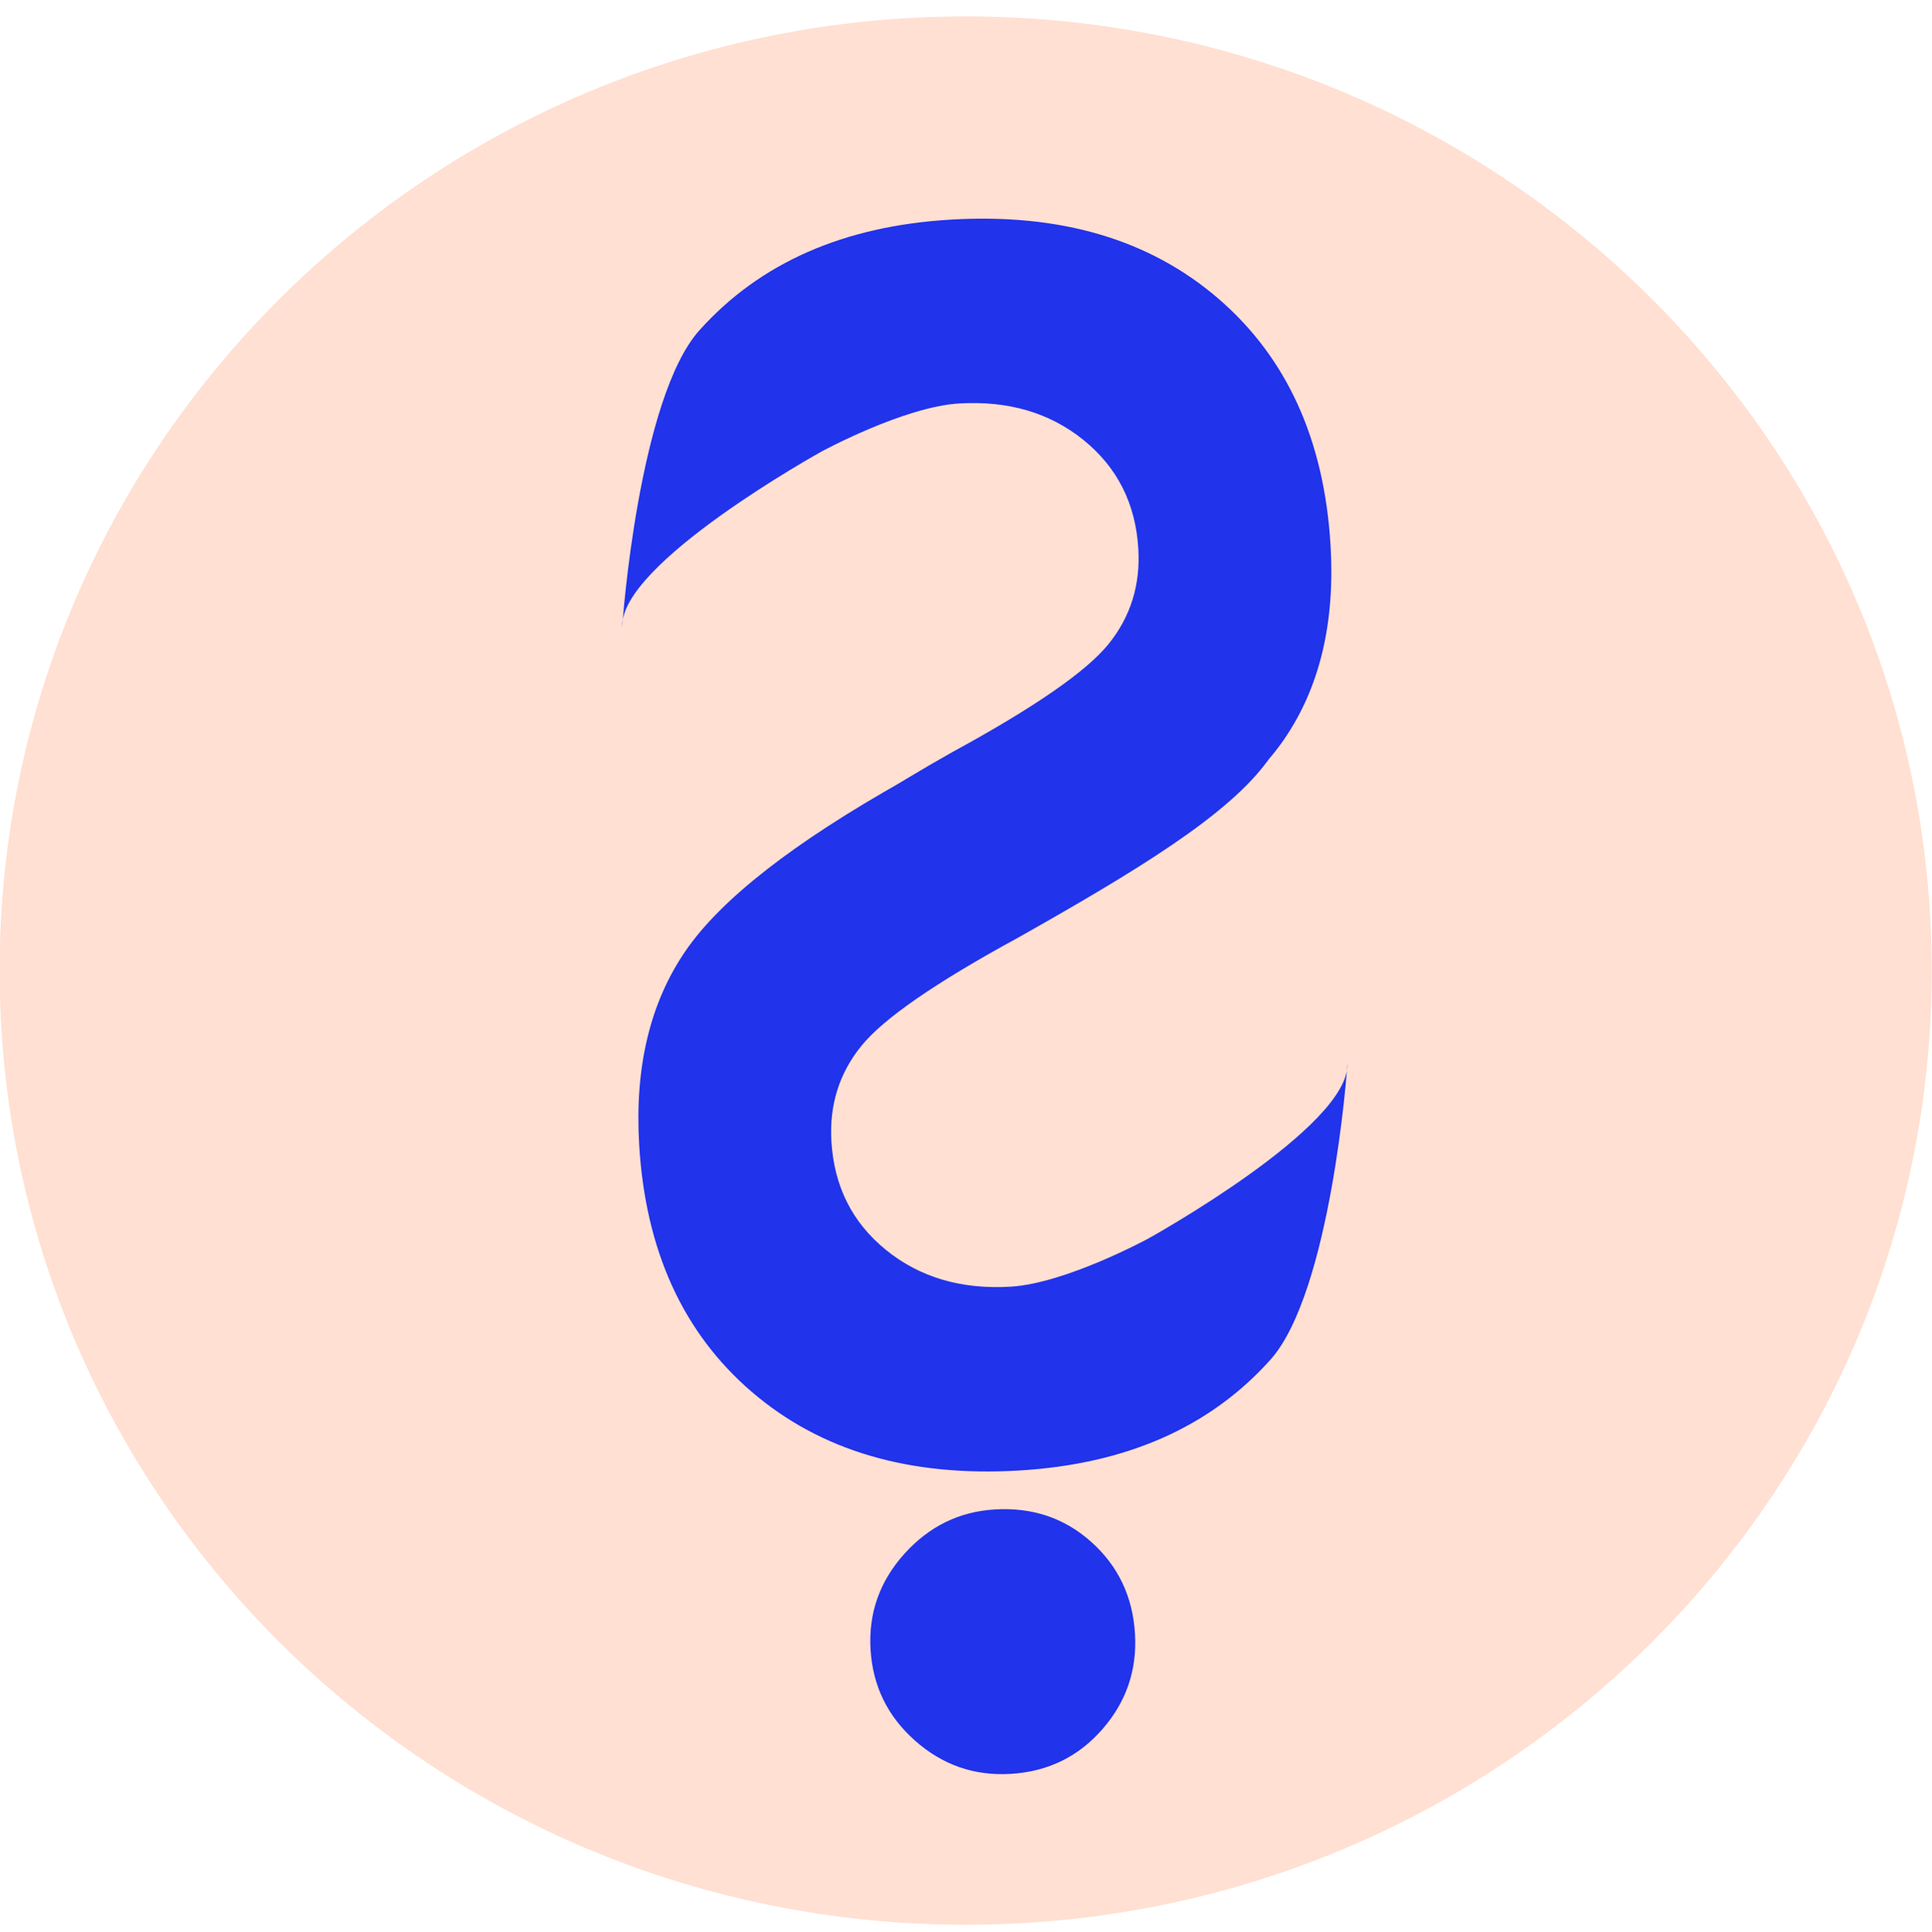
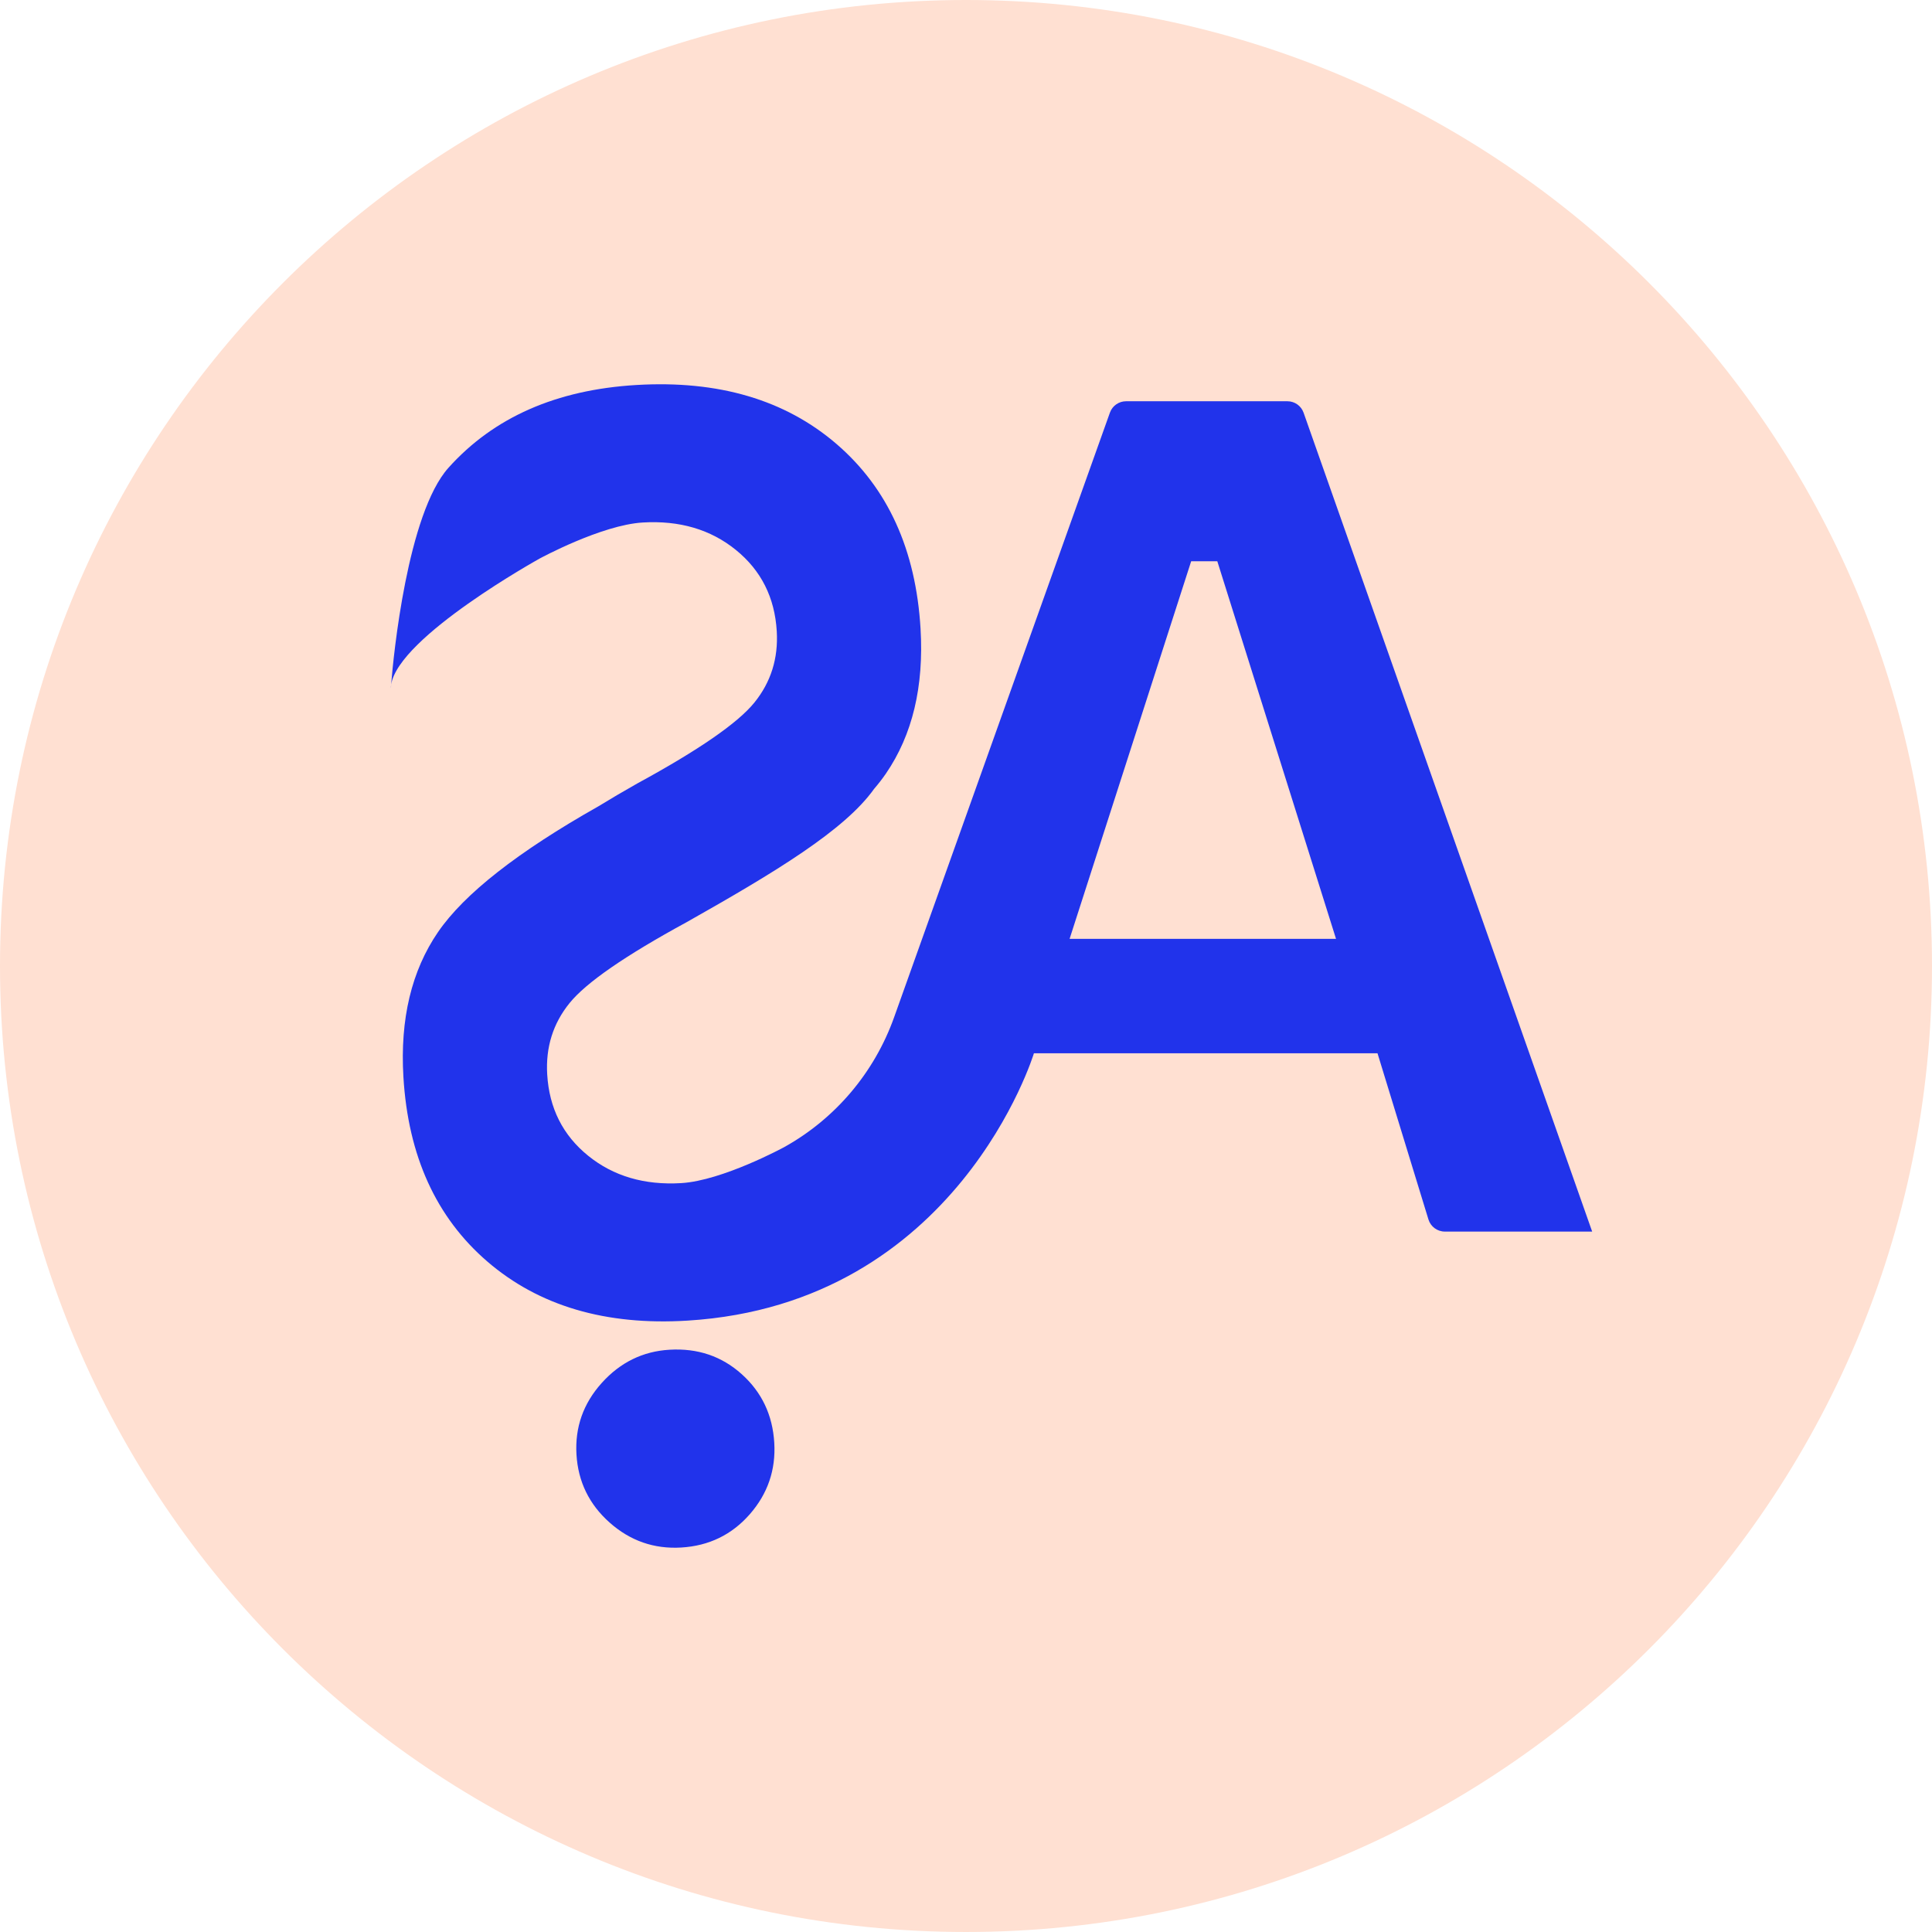
- <svg xmlns="http://www.w3.org/2000/svg" version="1.1" id="Layer_1" x="0px" y="0px" viewBox="0 0 1133.86 1133.86" style="enable-background:new 0 0 1133.86 1133.86;" xml:space="preserve">
-   <defs id="defs871">
- 	
- 	
- 
- 		
- 	
- 		
- 	</defs>
-   <style type="text/css" id="style854">
- 	.st0{fill:#FFE0D2;}
- 	.st1{fill:#2133EB;}
- </style>
-   <ellipse style="opacity:1;fill:#ffe0d2;fill-opacity:1;stroke-width:51.237" id="path934" cx="566.965" cy="569.852" rx="567.184" ry="560.218" />
-   <g id="g912" transform="matrix(0.9436524,0,0,0.9436524,42.73137,58.69422)">
-     <g id="g916" transform="matrix(1.187089,0,0,1.187089,-117.3573,-97.38349)">
-       <path class="st1" d="m 408.108,625.672 c -2.475,-41.606 6.549,-76.834 27.103,-105.666 20.544,-28.831 62.017,-60.84 124.415,-96.058 43.064,-23.439 70.401,-42.325 82.001,-56.639 11.601,-14.304 16.839,-30.995 15.706,-50.041 -1.405,-23.618 -10.96,-42.614 -28.663,-56.958 -17.703,-14.344 -39.451,-20.744 -65.246,-19.209 -28.979,1.724 -72.17,25.22 -72.17,25.22 0,0 -106.323,58.848 -104.352,91.989 v 0 c -0.126,-2.116 8.686,-120.228 40.383,-155.563 31.698,-35.335 75.587,-54.665 131.658,-58.001 57.478,-3.419 104.219,10.349 140.22,41.296 35.992,30.957 55.639,74.117 58.933,129.479 2.413,40.558 -5.692,74.399 -24.274,101.521 -18.592,27.122 -56.79,56.923 -114.605,89.373 -2.741,1.576 -6.848,3.944 -12.32,7.104 m -89.913,380.671 c -1.133,-19.046 4.774,-35.767 17.723,-50.161 12.949,-14.384 28.766,-22.147 47.463,-23.26 19.745,-1.175 36.634,4.543 50.659,17.162 14.024,12.619 21.608,28.627 22.762,48.023 1.133,19.046 -4.604,35.767 -17.193,50.129 -12.599,14.364 -28.596,22.137 -47.992,23.291 -19.046,1.133 -35.762,-4.695 -50.145,-17.453 -14.384,-12.768 -22.143,-28.686 -23.276,-47.732 z" id="path858" />
-       <path class="st1" d="m 725.518,427.804 c -20.544,28.831 -68.939,58.146 -131.338,93.364 -43.064,23.439 -70.401,42.325 -82.001,56.639 -11.601,14.304 -16.839,30.995 -15.706,50.041 1.405,23.618 10.96,42.614 28.663,56.958 17.703,14.344 39.451,20.744 65.246,19.209 28.979,-1.724 72.17,-25.22 72.17,-25.22 0,0 106.323,-58.848 104.352,-91.989 v 0 c 0.126,2.116 -8.686,120.228 -40.383,155.563 -31.698,35.335 -75.587,54.665 -131.658,58.001 -57.478,3.419 -104.219,-10.349 -140.22,-41.296 -35.992,-30.957 -55.639,-74.117 -58.933,-129.479 -2.413,-40.558 5.692,-74.399 24.274,-101.521 18.592,-27.122 56.79,-56.923 114.605,-89.373 2.741,-1.576 6.848,-3.944 12.32,-7.104" id="path862" />
+ <svg xmlns="http://www.w3.org/2000/svg" version="1.1" id="svg2" xml:space="preserve" width="459.304" height="459.303" viewBox="0 0 459.304 459.303">
+   <defs id="defs6">
+     <clipPath clipPathUnits="userSpaceOnUse" id="clipPath18">
+       <path d="M 0,2000 H 2000 V 0 H 0 Z" id="path16" />
+     </clipPath>
+   </defs>
+   <g id="g10" transform="matrix(1.333333,0,0,-1.333333,-254.6213,1562.985)">
+     <g id="g12">
+       <g id="g20" transform="translate(535.444,1000)">
+         <path d="m 0,0 c 0,-95.125 -77.114,-172.238 -172.239,-172.238 -95.125,0 -172.239,77.113 -172.239,172.238 0,95.125 77.114,172.239 172.239,172.239 C -77.114,172.239 0,95.125 0,0" style="fill:#ffe0d2;fill-opacity:1;fill-rule:nonzero;stroke:none" id="path22" />
+       </g>
+       <g id="g24" transform="translate(323.2281,927.2139)">
+         <path d="m 0,0 c -3.568,3.211 -7.866,4.665 -12.89,4.366 -4.757,-0.282 -8.782,-2.258 -12.077,-5.918 -3.294,-3.662 -4.798,-7.917 -4.509,-12.763 0.288,-4.846 2.262,-8.896 5.922,-12.145 3.66,-3.247 7.913,-4.729 12.76,-4.441 4.935,0.294 9.005,2.271 12.211,5.926 3.203,3.655 4.663,7.91 4.375,12.755 C 5.498,-7.284 3.568,-3.211 0,0" style="fill:#2133eb;fill-opacity:1;fill-rule:nonzero;stroke:none" id="path26" />
+       </g>
+       <g id="g28" transform="translate(260.7096,1050.174)">
+         <path d="M 0,0 C -0.038,-0.241 -0.049,-0.475 -0.048,-0.707 -0.04,-0.55 -0.024,-0.32 0,0" style="fill:#2133eb;fill-opacity:1;fill-rule:nonzero;stroke:none" id="path30" />
+       </g>
+       <g id="g32" transform="translate(260.6617,1049.467)">
+         <path d="M 0,0 C -0.006,-0.11 -0.01,-0.194 -0.009,-0.215 -0.013,-0.145 0,-0.071 0,0" style="fill:#2133eb;fill-opacity:1;fill-rule:nonzero;stroke:none" id="path34" />
+       </g>
+       <g id="g36" transform="translate(381.6779,1004.845)">
+         <path d="m 0,0 21.676,67.324 h 2.206 0.231 2.222 L 47.501,0 Z m 41.72,93.809 c -0.431,1.223 -1.588,2.043 -2.885,2.042 H 10.068 c -1.292,0 -2.445,-0.813 -2.88,-2.03 L -31.29,-13.985 c -3.506,-9.824 -10.447,-18.056 -19.558,-23.132 -0.026,-0.015 -0.039,-0.023 -0.039,-0.023 0,0 -10.99,-5.978 -18.363,-6.417 -6.564,-0.39 -12.098,1.239 -16.602,4.888 -4.504,3.649 -6.936,8.483 -7.293,14.493 -0.289,4.846 1.044,9.093 3.996,12.733 2.952,3.642 9.908,8.448 20.865,14.412 15.873,8.958 28.185,16.416 33.414,23.751 0.79,0.926 1.499,1.841 2.118,2.743 4.728,6.901 6.79,15.512 6.176,25.832 -0.838,14.086 -5.837,25.068 -14.995,32.945 -9.16,7.874 -21.053,11.378 -35.679,10.508 -14.267,-0.849 -25.434,-5.768 -33.5,-14.758 -7.294,-8.132 -9.825,-33.49 -10.218,-38.66 1.333,8.555 26.495,22.484 26.495,22.484 0,0 10.99,5.978 18.364,6.417 6.563,0.39 12.096,-1.238 16.601,-4.888 4.505,-3.65 6.936,-8.483 7.293,-14.493 0.289,-4.846 -1.044,-9.093 -3.996,-12.732 -2.952,-3.643 -9.908,-8.449 -20.865,-14.412 -2.44,-1.377 -4.738,-2.733 -6.927,-4.071 -14.394,-8.134 -23.935,-15.612 -28.605,-22.424 -4.728,-6.901 -6.79,-15.512 -6.176,-25.831 0.838,-14.087 5.837,-25.068 14.995,-32.946 9.16,-7.874 21.055,-11.412 35.678,-10.507 48.213,2.978 61.749,47.67 61.749,47.67 h 61.259 l 9.085,-29.634 -2.894,-0.888 2.894,0.888 c 0.393,-1.284 1.581,-2.162 2.924,-2.162 h 26.268 z" style="fill:#2133eb;fill-opacity:1;fill-rule:nonzero;stroke:none" id="path38" />
+       </g>
+       <g id="g40" transform="translate(628.4259,1031.275)">
+         <path d="m 0,0 -12.112,-10.689 c -4.253,5.919 -8.581,8.879 -12.99,8.879 -2.146,0 -3.899,-0.575 -5.265,-1.725 -1.365,-1.149 -2.048,-2.442 -2.048,-3.883 0,-1.439 0.489,-2.802 1.464,-4.088 1.324,-1.715 5.323,-5.392 11.992,-11.039 6.24,-5.218 10.022,-8.508 11.35,-9.87 3.316,-3.347 5.665,-6.551 7.05,-9.607 1.385,-3.055 2.077,-6.395 2.077,-10.016 0,-7.047 -2.436,-12.869 -7.31,-17.461 -4.872,-4.595 -11.224,-6.891 -19.059,-6.891 -6.119,0 -11.448,1.499 -15.989,4.497 -4.542,2.998 -8.429,7.708 -11.665,14.132 l 13.745,8.292 c 4.135,-7.59 8.892,-11.388 14.272,-11.388 2.807,0 5.167,0.819 7.078,2.455 1.912,1.635 2.868,3.522 2.868,5.665 0,1.944 -0.724,3.891 -2.166,5.84 -1.445,1.944 -4.621,4.923 -9.537,8.934 -9.359,7.631 -15.405,13.523 -18.136,17.667 -2.732,4.147 -4.094,8.282 -4.094,12.411 0,5.957 2.271,11.067 6.812,15.332 4.541,4.262 10.143,6.393 16.809,6.393 4.291,0 8.375,-0.991 12.252,-2.979 C -8.724,8.876 -4.522,5.256 0,0" style="fill:#1a1a1a;fill-opacity:1;fill-rule:nonzero;stroke:none" id="path42" />
+       </g>
+       <g id="g44" transform="translate(685.92,1029.112)">
+         <path d="m 0,0 c -7.952,0 -14.634,-2.763 -20.052,-8.292 -5.418,-5.529 -8.127,-12.557 -8.127,-21.084 0,-9.499 3.411,-17.016 10.233,-22.542 5.3,-4.321 11.379,-6.484 18.238,-6.484 7.755,0 14.361,2.803 19.82,8.409 5.456,5.608 8.184,12.519 8.184,20.735 0,8.177 -2.747,15.097 -8.244,20.763 C 14.558,-2.833 7.873,0 0,0 m 0.175,16.002 c 12.157,0 22.608,-4.398 31.354,-13.198 8.746,-8.8 13.122,-19.528 13.122,-32.18 0,-12.538 -4.316,-23.148 -12.947,-31.827 -8.629,-8.687 -19.1,-13.025 -31.412,-13.025 -12.896,0 -23.608,4.457 -32.142,13.374 -8.533,8.915 -12.798,19.505 -12.798,31.771 0,8.215 1.988,15.767 5.96,22.658 3.974,6.892 9.439,12.354 16.394,16.384 6.952,4.03 14.443,6.043 22.469,6.043" style="fill:#1a1a1a;fill-opacity:1;fill-rule:nonzero;stroke:none" id="path46" />
+       </g>
+       <g id="g48" transform="translate(824.9489,1027.858)">
+         <path d="m 0,0 -11.436,-10.906 c -7.781,8.226 -16.533,12.338 -26.26,12.338 -8.207,0 -15.123,-2.807 -20.744,-8.419 -5.622,-5.611 -8.432,-12.532 -8.432,-20.753 0,-5.729 1.245,-10.817 3.734,-15.26 2.49,-4.443 6.012,-7.93 10.563,-10.464 4.551,-2.535 9.61,-3.798 15.171,-3.798 4.744,0 9.082,0.886 13.011,2.658 3.932,1.771 8.247,4.998 12.957,9.677 l 11.086,-11.57 c -6.348,-6.196 -12.344,-10.49 -17.99,-12.884 -5.643,-2.395 -12.087,-3.592 -19.331,-3.592 -13.354,0 -24.285,4.233 -32.793,12.7 -8.508,8.47 -12.76,19.321 -12.76,32.561 0,8.565 1.937,16.177 5.811,22.834 3.875,6.66 9.423,12.011 16.644,16.063 7.222,4.049 14.999,6.072 23.333,6.072 7.085,0 13.91,-1.496 20.471,-4.487 C -10.407,9.775 -4.751,5.52 0,0" style="fill:#1a1a1a;fill-opacity:1;fill-rule:nonzero;stroke:none" id="path50" />
+       </g>
+       <path d="m 838.09,1042.956 h 16.235 V 957.045 H 838.09 Z" style="fill:#1a1a1a;fill-opacity:1;fill-rule:nonzero;stroke:none" id="path52" />
+       <g id="g54" transform="translate(907.3282,1020.179)">
+         <path d="M 0,0 -11.528,-29.493 H 11.458 Z M -8.397,22.777 H 8.19 L 41.231,-63.134 H 24.237 l -6.723,17.696 H -17.54 l -6.99,-17.696 h -16.996 z" style="fill:#1a1a1a;fill-opacity:1;fill-rule:nonzero;stroke:none" id="path56" />
+       </g>
+       <g id="g58" transform="translate(995.8082,1020.179)">
+         <path d="M 0,0 -11.528,-29.493 H 11.458 Z M -8.396,22.777 H 8.19 L 41.231,-63.134 H 24.237 l -6.723,17.696 H -17.54 l -6.99,-17.696 h -16.996 z" style="fill:#1a1a1a;fill-opacity:1;fill-rule:nonzero;stroke:none" id="path60" />
+       </g>
+       <g id="g62" transform="translate(1049.685,1042.956)">
+         <path d="M 0,0 H 16.352 V -70.318 H 40.18 V -85.911 H 0 Z" style="fill:#1a1a1a;fill-opacity:1;fill-rule:nonzero;stroke:none" id="path64" />
+       </g>
+       <g id="g66" transform="translate(1170.374,1020.179)">
+         <path d="M 0,0 -11.528,-29.493 H 11.458 Z M -8.396,22.777 H 8.19 L 41.231,-63.134 H 24.238 l -6.723,17.696 H -17.54 l -6.989,-17.696 h -16.997 z" style="fill:#1a1a1a;fill-opacity:1;fill-rule:nonzero;stroke:none" id="path68" />
+       </g>
+       <g id="g70" transform="translate(1224.308,1042.956)">
+         <path d="M 0,0 H 15.686 L 52.445,-56.535 V 0 H 68.797 V -85.911 H 53.067 L 16.352,-29.554 V -85.911 H 0 Z" style="fill:#1a1a1a;fill-opacity:1;fill-rule:nonzero;stroke:none" id="path72" />
+       </g>
+       <g id="g74" transform="translate(1304.261,1042.956)">
+         <path d="M 0,0 H 47.481 V -16.12 H 31.831 V -85.911 H 15.244 V -16.12 H 0 Z" style="fill:#1a1a1a;fill-opacity:1;fill-rule:nonzero;stroke:none" id="path76" />
+       </g>
+       <g id="g78" transform="translate(1356.442,1042.956)">
+         <path d="M 0,0 H 16.088 L 28.5,-54.839 43.838,0 H 57.437 L 73.005,-54.839 85.298,0 h 16.089 L 82.03,-85.911 H 66.345 L 50.517,-30.37 34.984,-85.911 H 19.449 Z" style="fill:#1a1a1a;fill-opacity:1;fill-rule:nonzero;stroke:none" id="path80" />
+       </g>
+       <g id="g82" transform="translate(1510.975,1029.112)">
+         <path d="m 0,0 c -7.952,0 -14.634,-2.763 -20.052,-8.292 -5.418,-5.529 -8.127,-12.557 -8.127,-21.084 0,-9.499 3.411,-17.016 10.233,-22.542 5.3,-4.321 11.378,-6.484 18.238,-6.484 7.755,0 14.361,2.803 19.82,8.409 5.456,5.608 8.184,12.519 8.184,20.735 0,8.177 -2.747,15.097 -8.244,20.763 C 14.558,-2.833 7.873,0 0,0 m 0.174,16.002 c 12.157,0 22.609,-4.398 31.355,-13.198 8.746,-8.8 13.122,-19.528 13.122,-32.18 0,-12.538 -4.316,-23.148 -12.947,-31.827 -8.629,-8.687 -19.1,-13.025 -31.412,-13.025 -12.897,0 -23.609,4.457 -32.142,13.374 -8.533,8.915 -12.798,19.505 -12.798,31.771 0,8.215 1.988,15.767 5.96,22.658 3.974,6.892 9.439,12.354 16.394,16.384 6.952,4.03 14.443,6.043 22.468,6.043" style="fill:#1a1a1a;fill-opacity:1;fill-rule:nonzero;stroke:none" id="path84" />
+       </g>
+       <g id="g86" transform="translate(1611.428,1029.112)">
+         <path d="m 0,0 c -7.952,0 -14.634,-2.763 -20.052,-8.292 -5.418,-5.529 -8.127,-12.557 -8.127,-21.084 0,-9.499 3.411,-17.016 10.233,-22.542 5.3,-4.321 11.379,-6.484 18.238,-6.484 7.755,0 14.361,2.803 19.82,8.409 5.456,5.608 8.184,12.519 8.184,20.735 0,8.177 -2.747,15.097 -8.244,20.763 C 14.558,-2.833 7.873,0 0,0 m 0.174,16.002 c 12.158,0 22.609,-4.398 31.355,-13.198 8.746,-8.8 13.122,-19.528 13.122,-32.18 0,-12.538 -4.316,-23.148 -12.947,-31.827 -8.629,-8.687 -19.1,-13.025 -31.412,-13.025 -12.897,0 -23.608,4.457 -32.142,13.374 -8.533,8.915 -12.798,19.505 -12.798,31.771 0,8.215 1.988,15.767 5.96,22.658 3.974,6.892 9.439,12.354 16.394,16.384 6.952,4.03 14.443,6.043 22.468,6.043" style="fill:#1a1a1a;fill-opacity:1;fill-rule:nonzero;stroke:none" id="path88" />
+       </g>
+       <g id="g90" transform="translate(1688.958,1009.375)">
+         <path d="m 0,0 h 5.126 c 5.199,0 8.781,0.683 10.74,2.048 1.96,1.369 2.941,3.633 2.941,6.8 0,1.873 -0.486,3.503 -1.458,4.89 -0.968,1.388 -2.27,2.382 -3.899,2.989 -1.63,0.606 -4.618,0.908 -8.966,0.908 H 0 Z M -16.352,33.581 H 0.972 c 9.489,0 16.247,-0.849 20.274,-2.541 4.024,-1.693 7.263,-4.507 9.712,-8.441 2.451,-3.932 3.674,-8.584 3.674,-13.958 0,-5.646 -1.353,-10.366 -4.059,-14.161 -2.705,-3.798 -6.783,-6.668 -12.233,-8.616 L 38.693,-52.33 H 20.817 L 1.496,-15.945 H 0 V -52.33 h -16.352 z" style="fill:#1a1a1a;fill-opacity:1;fill-rule:nonzero;stroke:none" id="path92" />
+       </g>
+       <g id="g94" transform="translate(1757.17,1027.185)">
+         <path d="m 0,0 v -54.197 h 7.593 c 7.475,0 12.896,0.857 16.266,2.575 3.367,1.712 6.123,4.599 8.263,8.65 2.141,4.056 3.211,9.042 3.211,14.968 0,9.121 -2.55,16.196 -7.65,21.224 C 23.087,-2.261 15.71,0 5.548,0 Z M -16.235,15.771 H 3.137 c 12.487,0 21.767,-1.55 27.836,-4.643 6.065,-3.096 11.064,-8.13 14.996,-15.098 3.928,-6.97 5.894,-15.107 5.894,-24.412 0,-6.618 -1.098,-12.703 -3.297,-18.251 -2.2,-5.548 -5.233,-10.153 -9.104,-13.811 -3.871,-3.662 -8.064,-6.193 -12.576,-7.594 -4.513,-1.4 -12.328,-2.102 -23.456,-2.102 h -19.665 z" style="fill:#1a1a1a;fill-opacity:1;fill-rule:nonzero;stroke:none" id="path96" />
+       </g>
    </g>
  </g>
</svg>
